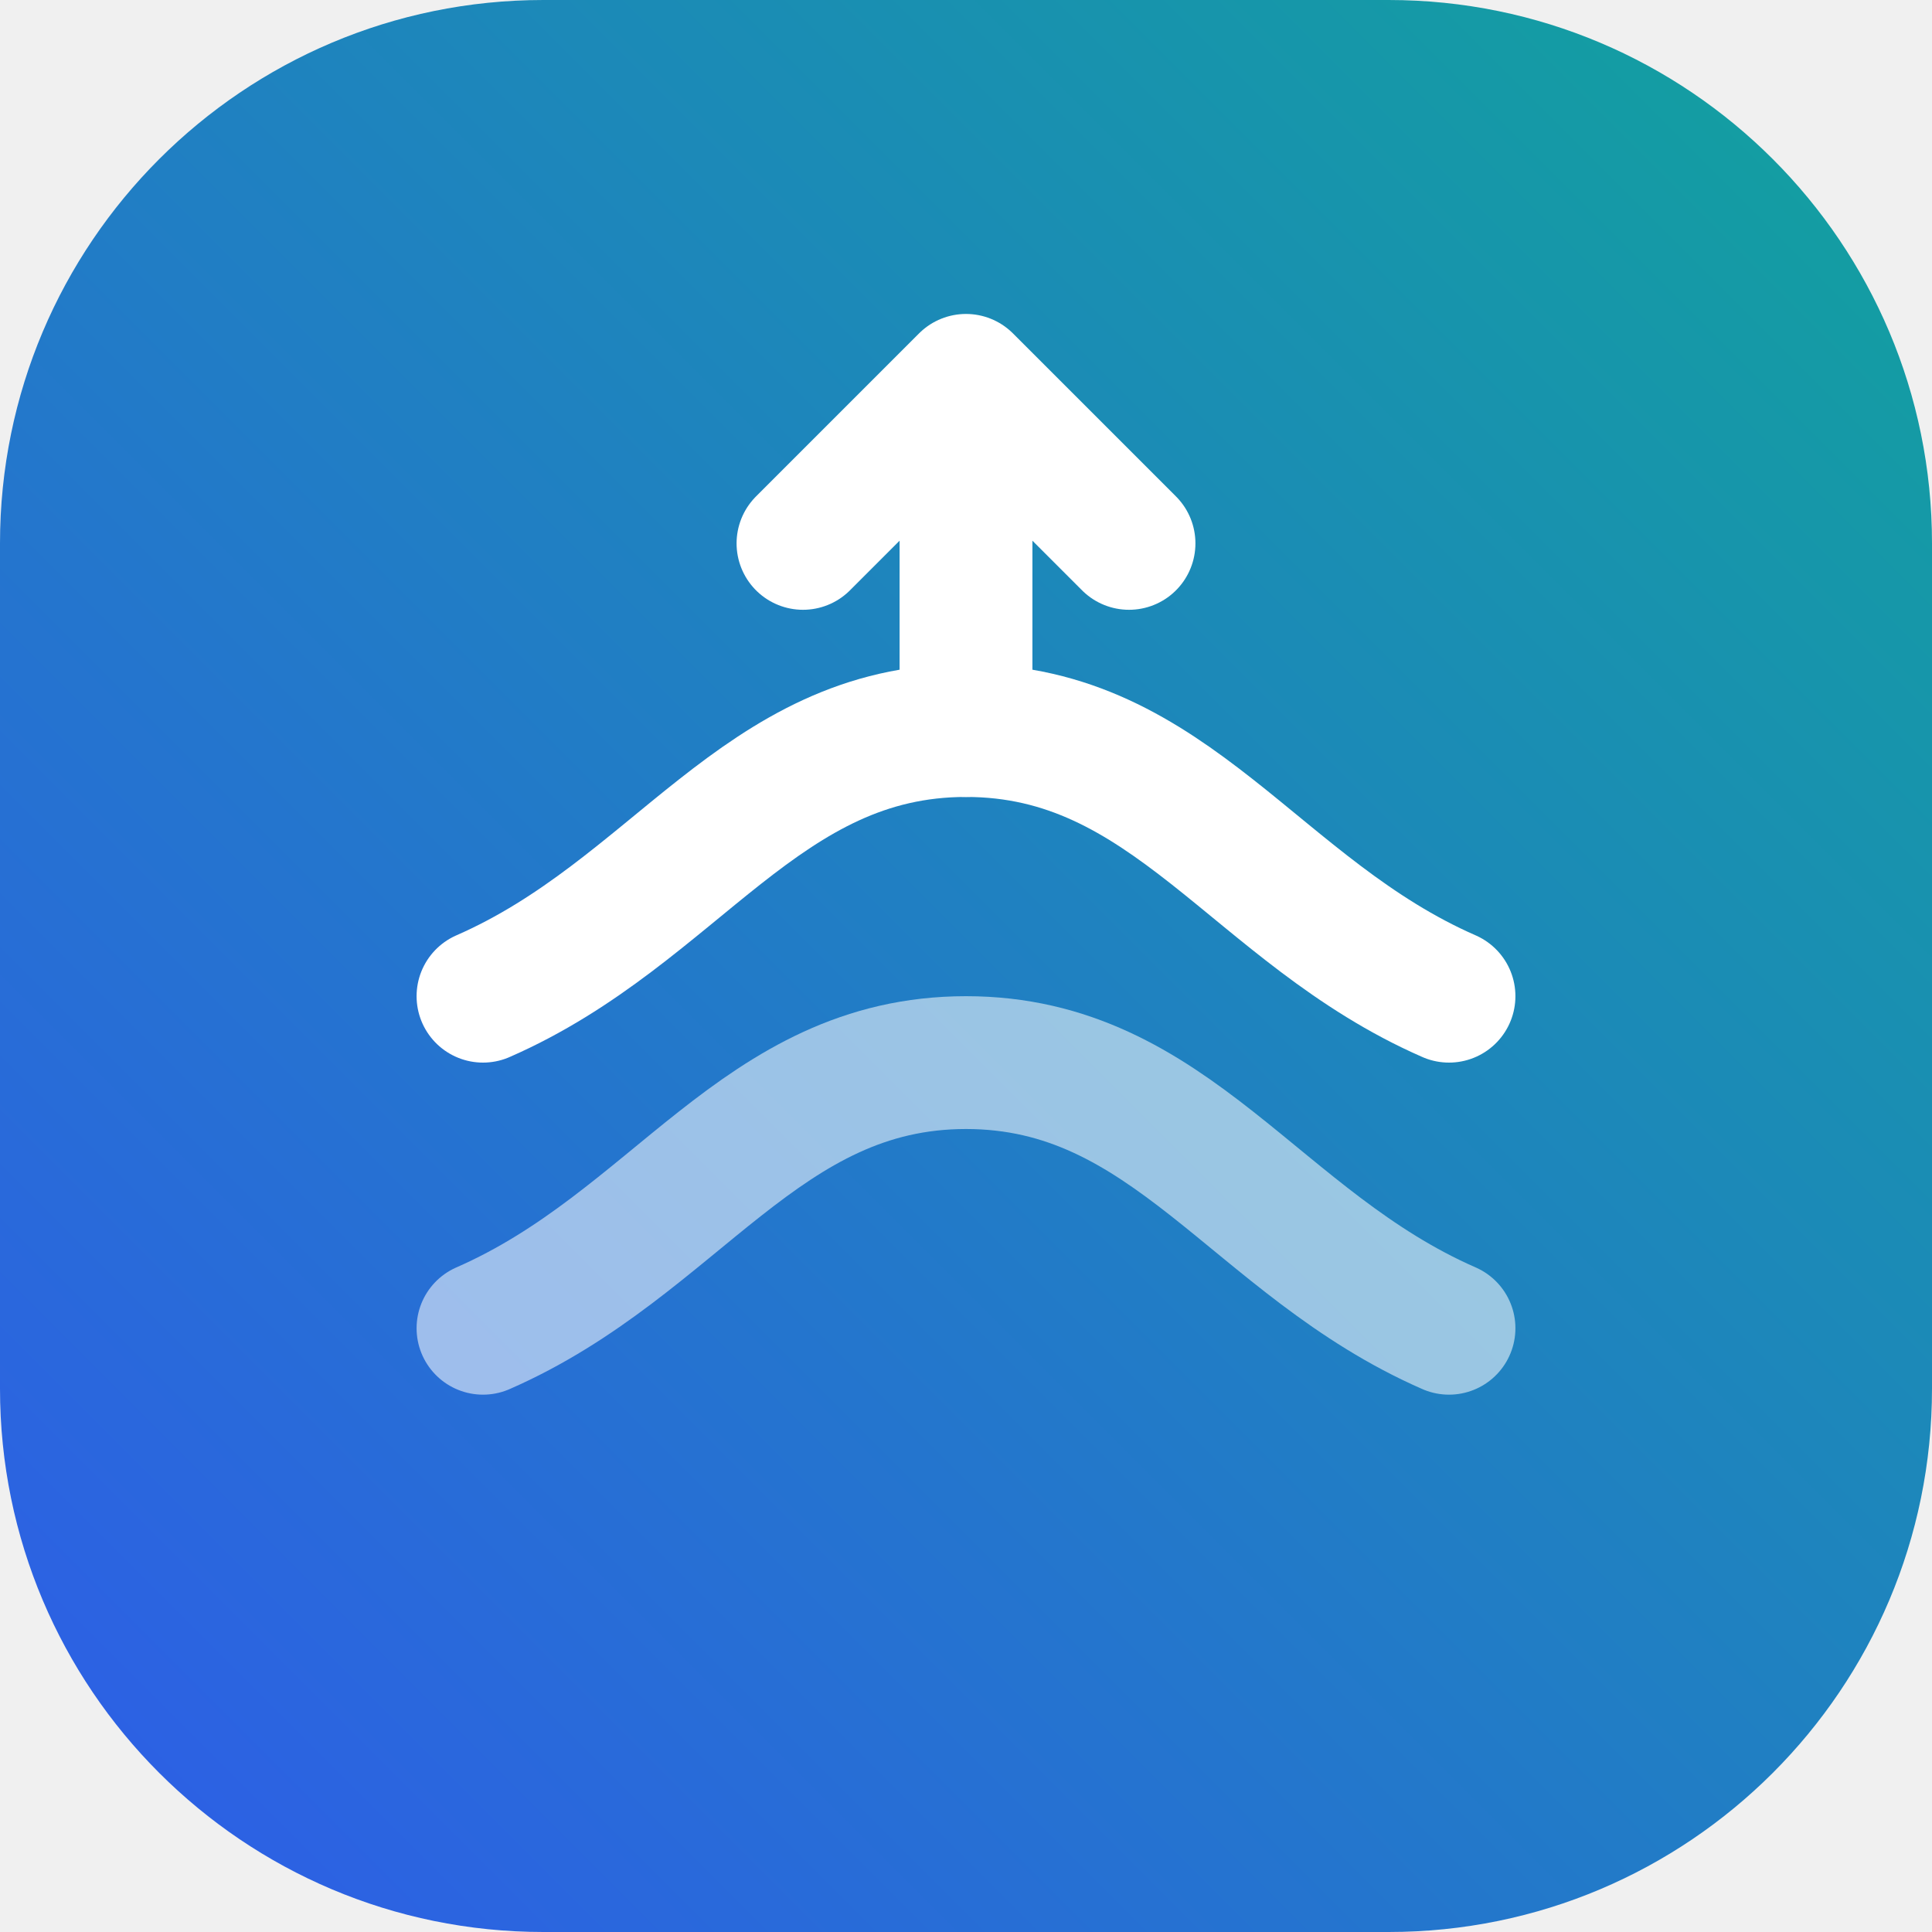
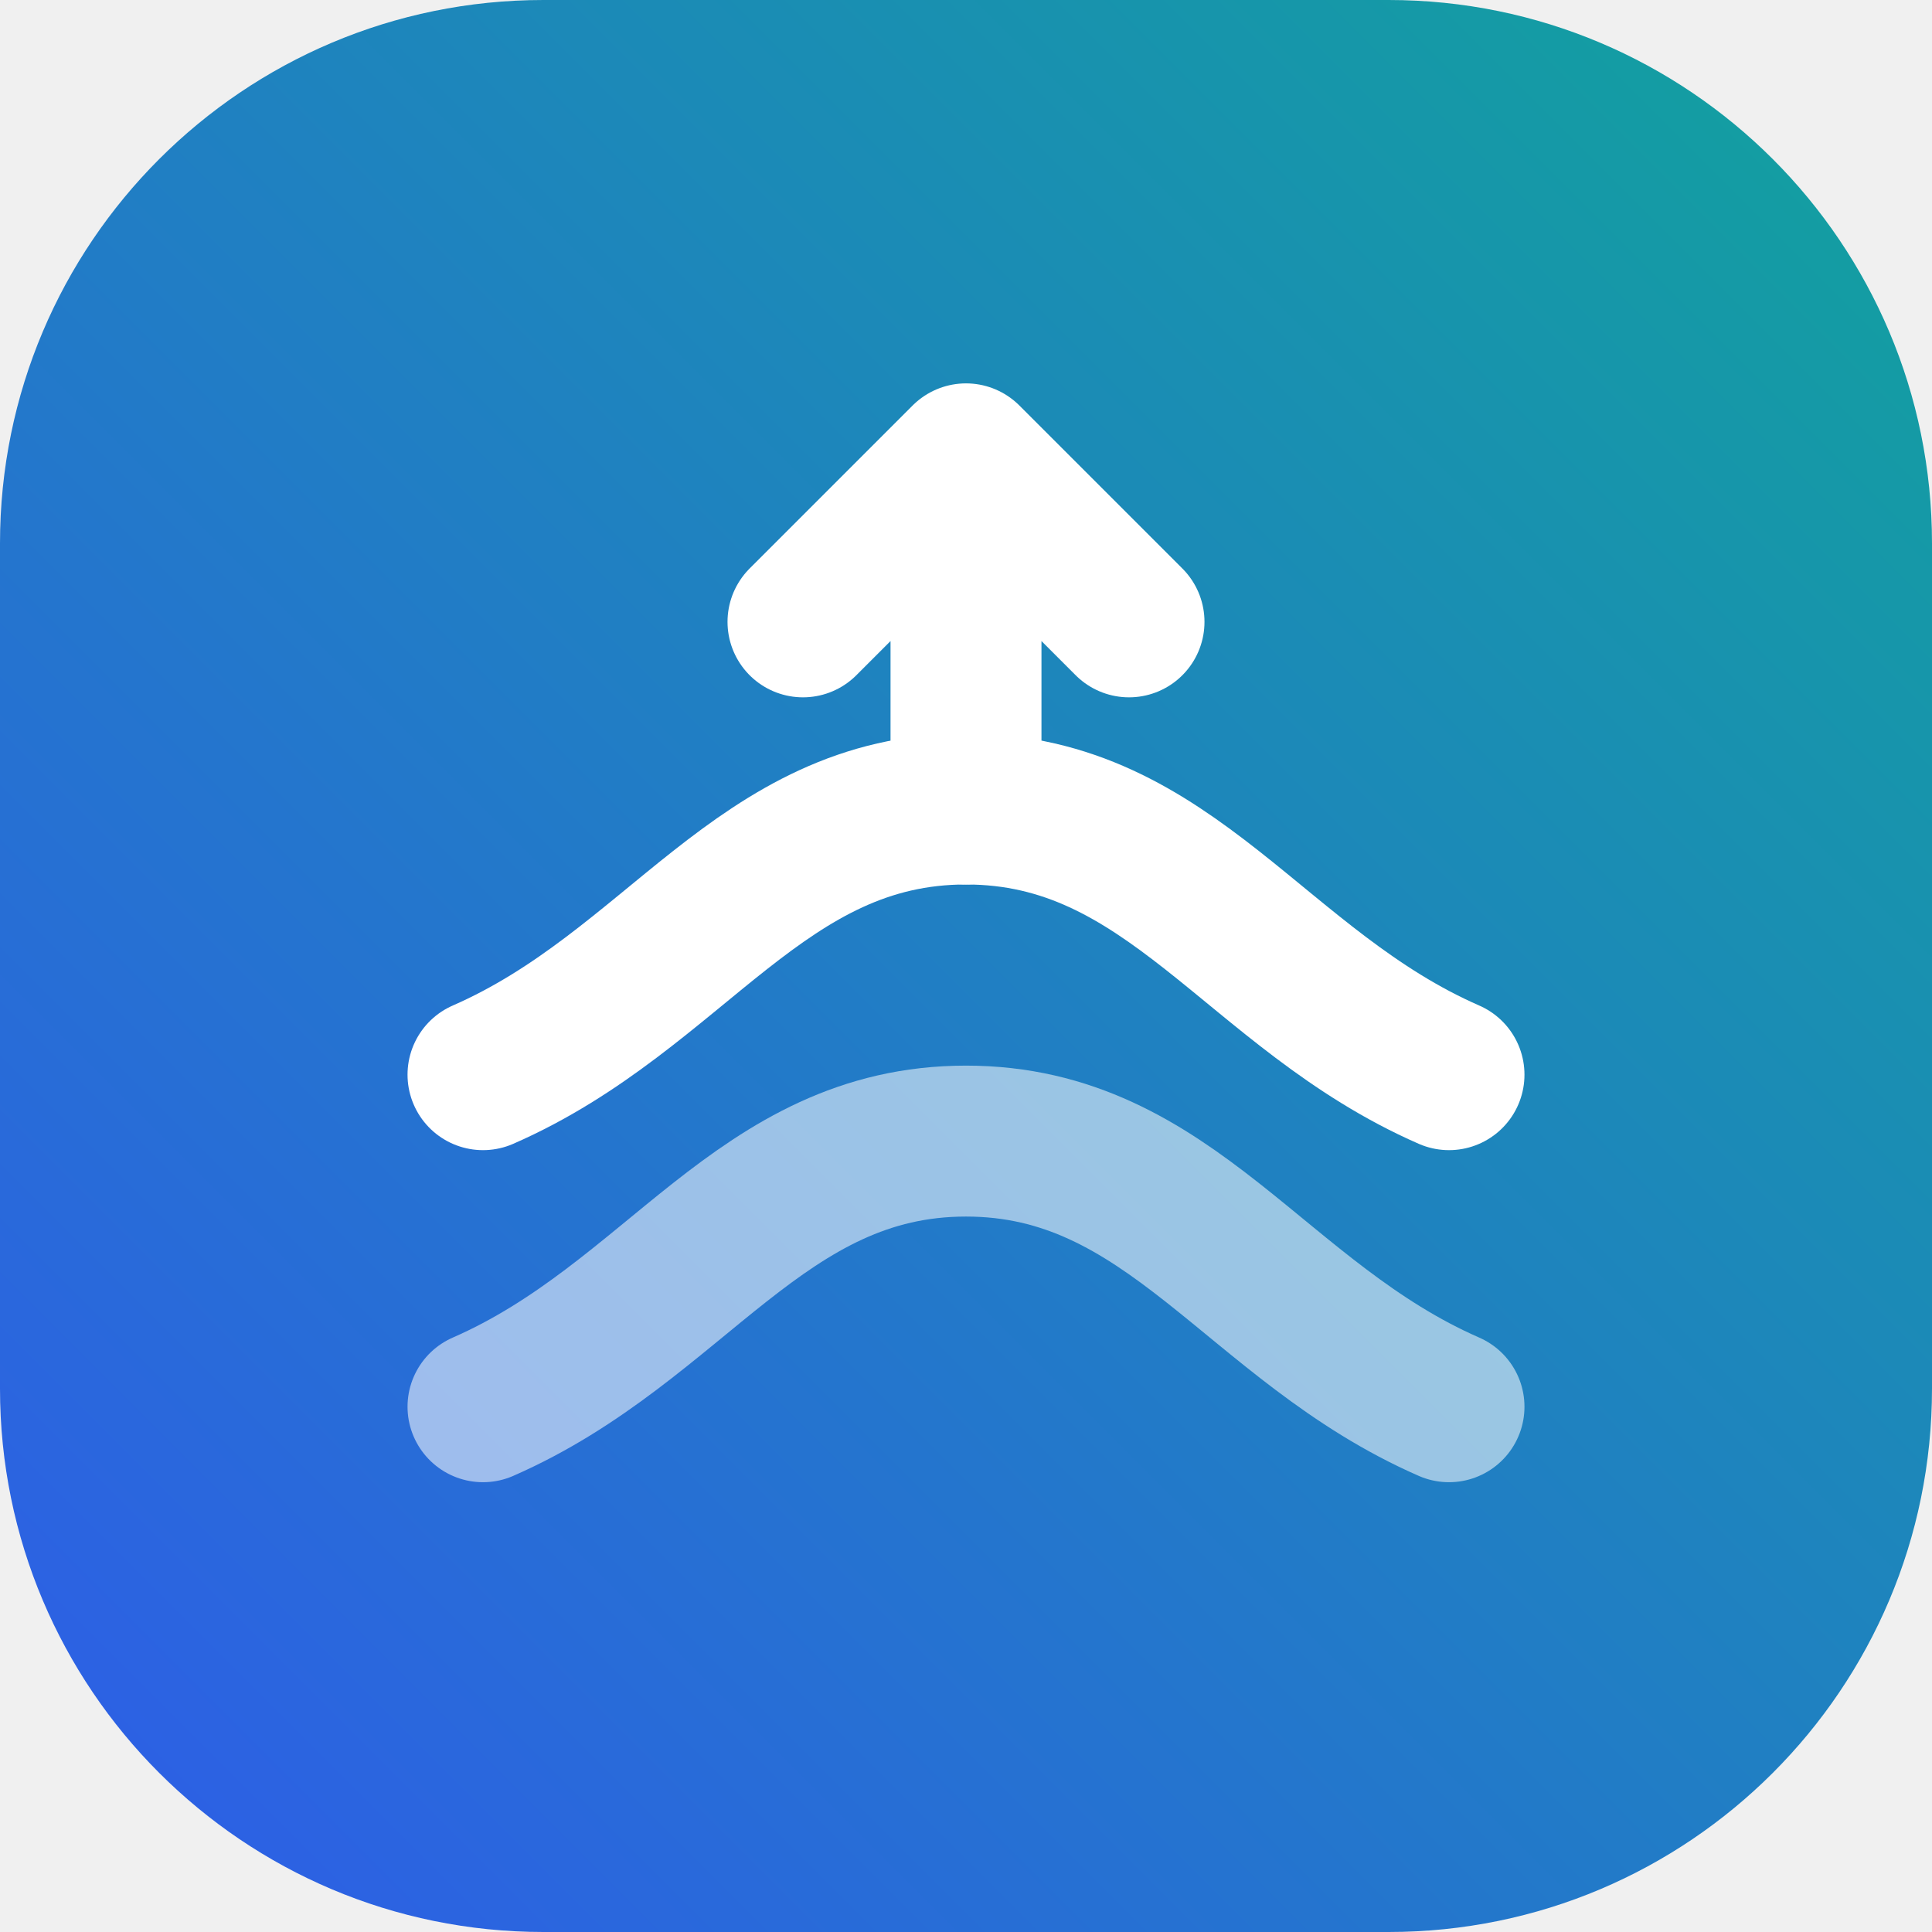
<svg xmlns="http://www.w3.org/2000/svg" viewBox="0 0 32 32">
  <defs>
    <linearGradient id="g" x1="0" y1="1" x2="1" y2="0">
      <stop offset="0" stop-color="#2f5bea" />
      <stop offset="1" stop-color="#11a39c" />
    </linearGradient>
  </defs>
  <rect width="32" height="32" rx="9" fill="url(#g)" />
-   <path d="M8 22c3.2-1.4 4.6-4.4 8-4.4s4.8 3 8 4.4" fill="none" stroke="#fff" stroke-width="2.2" stroke-linecap="round" opacity=".55" />
-   <path d="M8 16.5c3.2-1.4 4.6-4.4 8-4.4s4.8 3 8 4.4" fill="none" stroke="#fff" stroke-width="2.2" stroke-linecap="round" />
-   <path d="M16 6.5v5.6M13.3 9l2.7-2.7L18.7 9" fill="none" stroke="#fff" stroke-width="2.2" stroke-linecap="round" stroke-linejoin="round" />
+   <g transform="translate(0 1.3) scale(1)">
+     <path d="M8 22c3.2-1.4 4.6-4.4 8-4.4s4.8 3 8 4.4" fill="none" stroke="#fff" stroke-width="2.5" stroke-linecap="round" stroke-linejoin="round" opacity="0.55" />
+     <path d="M8 16.5c3.2-1.4 4.6-4.4 8-4.4s4.8 3 8 4.4" fill="none" stroke="#fff" stroke-width="2.5" stroke-linecap="round" stroke-linejoin="round" />
+     <path d="M16 6.5v5.6M13.3 9l2.7-2.7L18.7 9" fill="none" stroke="#fff" stroke-width="2.5" stroke-linecap="round" stroke-linejoin="round" />
+   </g>
</svg>
